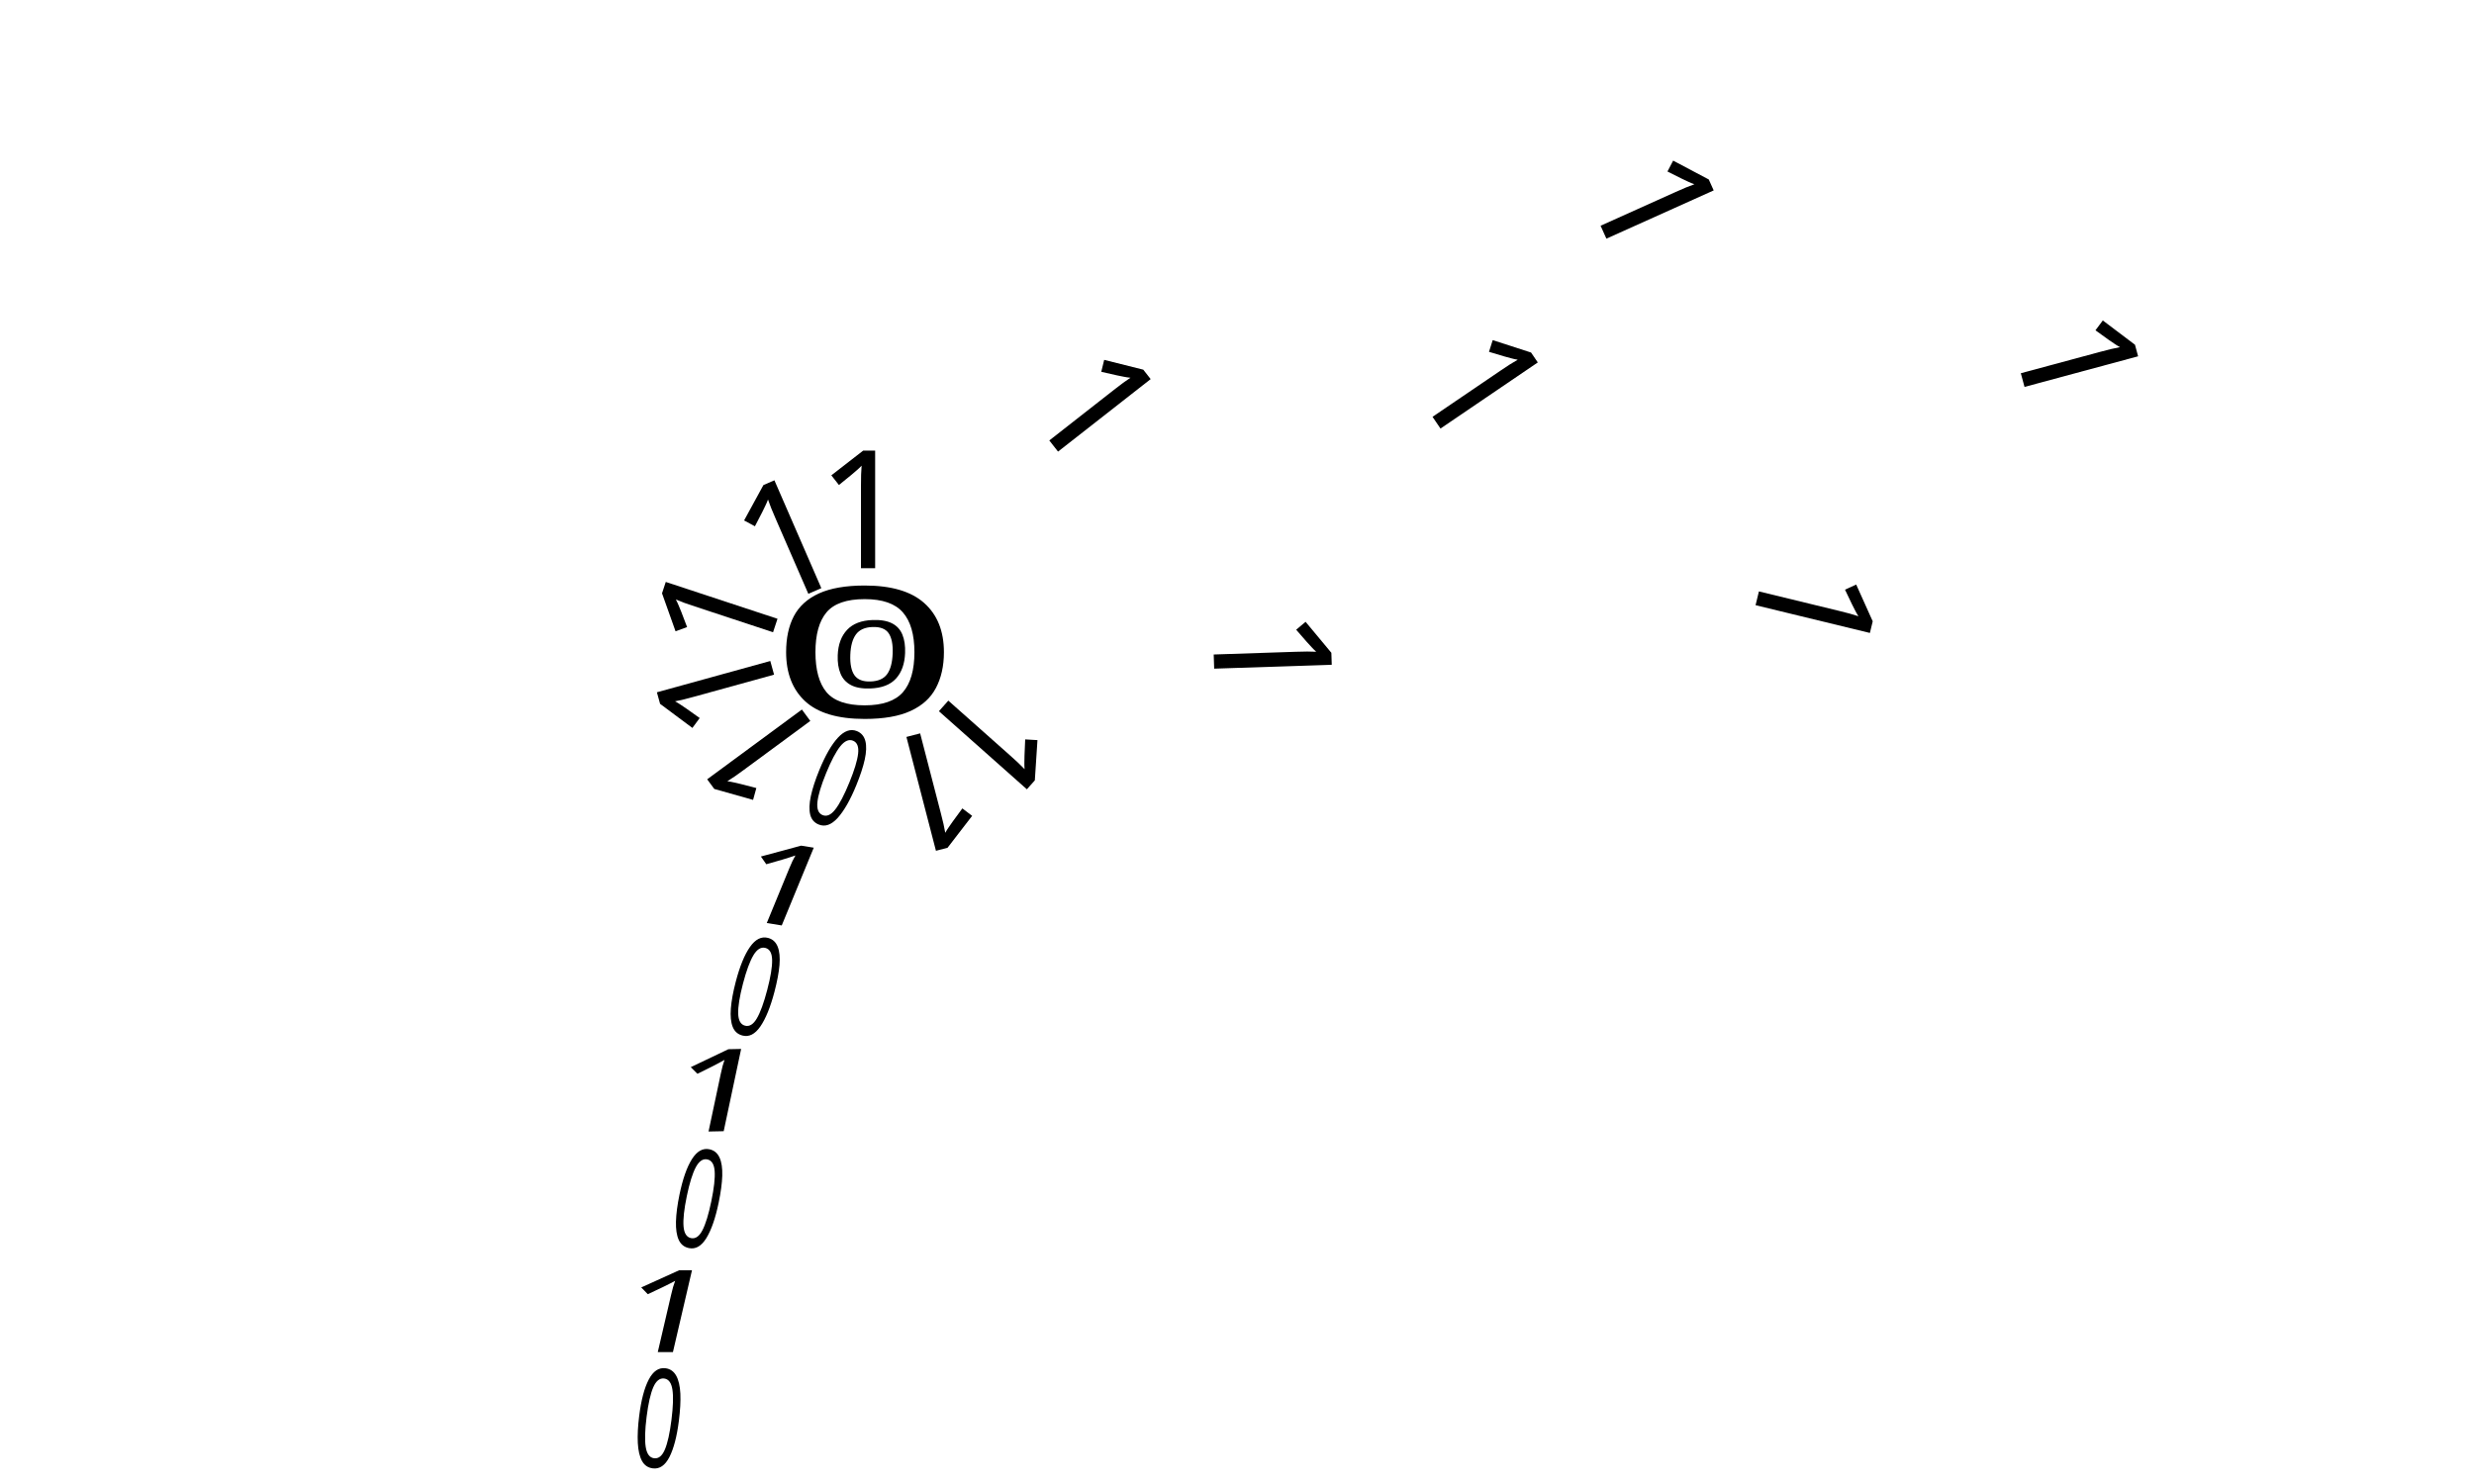
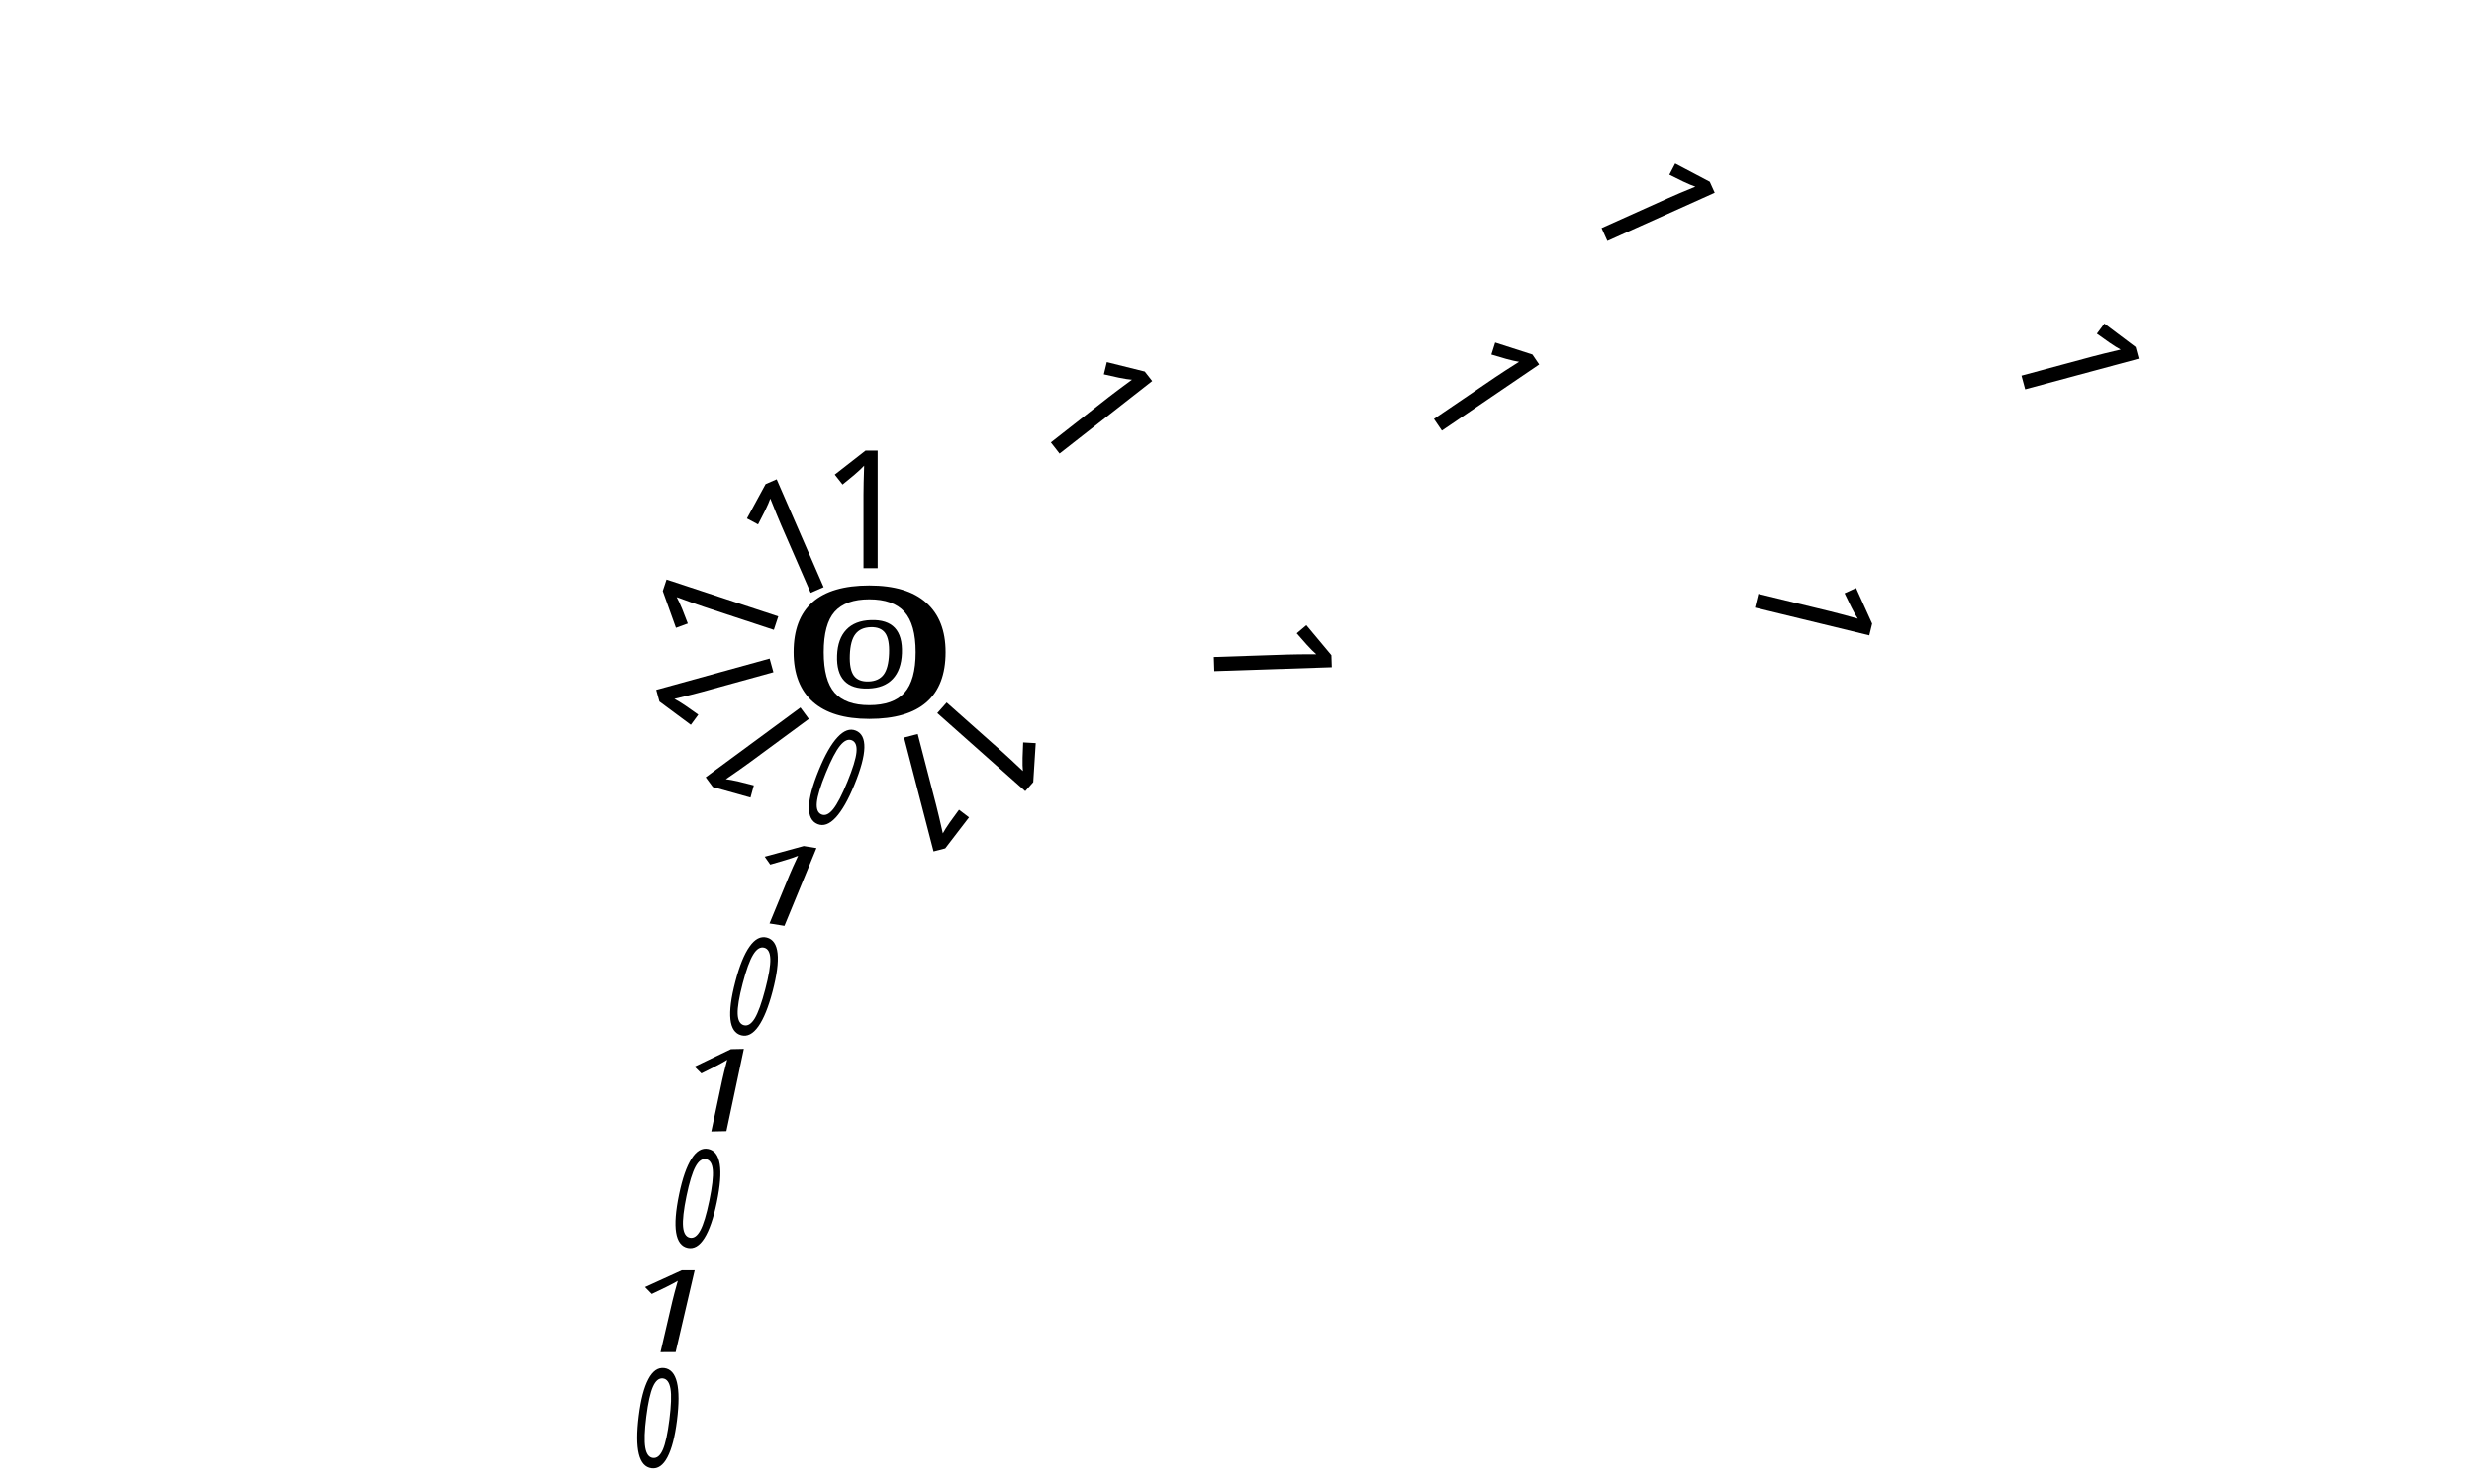
- <svg xmlns="http://www.w3.org/2000/svg" width="300" height="180" id="svg2" version="1.1">
+ <svg xmlns="http://www.w3.org/2000/svg" version="1.1" width="300" height="180" id="svg2">
  <defs id="defs4" />
  <g id="layer5">
-     <text xml:space="preserve" style="font-size:19.988px;font-style:normal;font-variant:normal;font-weight:normal;font-stretch:normal;line-height:125%;letter-spacing:0px;word-spacing:0px;fill:#000000;fill-opacity:1;stroke:none;font-family:Droid Sans Mono;-inkscape-font-specification:Droid Sans Mono" x="99.028" y="68.92" id="text2990-7">
-       <tspan id="tspan2992-4" x="99.028" y="68.92">1</tspan>
-     </text>
-     <text xml:space="preserve" style="font-size:19.988px;font-style:normal;font-variant:normal;font-weight:normal;font-stretch:normal;line-height:125%;letter-spacing:0px;word-spacing:0px;fill:#000000;fill-opacity:1;stroke:none;font-family:Droid Sans Mono;-inkscape-font-specification:Droid Sans Mono" x="-91.064" y="-114.105" id="text2990-7-4" transform="matrix(-0.9680071,0.2509229,-0.2509229,-0.9680071,0,0)">
-       <tspan id="tspan2992-4-2" x="-91.064" y="-114.105">1</tspan>
-     </text>
-     <text xml:space="preserve" style="font-size:19.988px;font-style:normal;font-variant:normal;font-weight:normal;font-stretch:normal;line-height:125%;letter-spacing:0px;word-spacing:0px;fill:#000000;fill-opacity:1;stroke:none;font-family:Droid Sans Mono;-inkscape-font-specification:Droid Sans Mono" x="55.772" y="105.15" id="text2990-7-9" transform="matrix(0.9169772,-0.3989395,0.3989395,0.9169772,0,0)">
-       <tspan id="tspan2992-4-1" x="55.772" y="105.15">1</tspan>
-     </text>
-     <text xml:space="preserve" style="font-size:19.988px;font-style:normal;font-variant:normal;font-weight:normal;font-stretch:normal;line-height:125%;letter-spacing:0px;word-spacing:0px;fill:#000000;fill-opacity:1;stroke:none;font-family:Droid Sans Mono;-inkscape-font-specification:Droid Sans Mono" x="-134.059" y="27.239" id="text2990-7-5" transform="matrix(-0.5931456,-0.8050952,0.8050952,-0.5931456,0,0)">
-       <tspan id="tspan2992-4-19" x="-134.059" y="27.239">1</tspan>
-     </text>
-     <text xml:space="preserve" style="font-size:19.988px;font-style:normal;font-variant:normal;font-weight:normal;font-stretch:normal;line-height:125%;letter-spacing:0px;word-spacing:0px;fill:#000000;fill-opacity:1;stroke:none;font-family:Droid Sans Mono;-inkscape-font-specification:Droid Sans Mono" x="-48.843" y="113.043" id="text2990-7-81" transform="matrix(0.3131922,-0.9496898,0.9496898,0.3131922,0,0)">
-       <tspan id="tspan2992-4-5" x="-48.843" y="113.043">1</tspan>
-     </text>
-     <text xml:space="preserve" style="font-size:19.988px;font-style:normal;font-variant:normal;font-weight:normal;font-stretch:normal;line-height:125%;letter-spacing:0px;word-spacing:0px;fill:#000000;fill-opacity:1;stroke:none;font-family:Droid Sans Mono;-inkscape-font-specification:Droid Sans Mono" x="-109.233" y="68.705" id="text2990-7-99" transform="matrix(-0.2661142,-0.9639415,0.9639415,-0.2661142,0,0)">
-       <tspan id="tspan2992-4-6" x="-109.233" y="68.705">1</tspan>
-     </text>
-     <text xml:space="preserve" style="font-size:19.988px;font-style:normal;font-variant:normal;font-weight:normal;font-stretch:normal;line-height:125%;letter-spacing:0px;word-spacing:0px;fill:#000000;fill-opacity:1;stroke:none;font-family:Droid Sans Mono;-inkscape-font-specification:Droid Sans Mono" x="-18.169" y="-142.415" id="text2990-7-0" transform="matrix(-0.6638974,0.7478236,-0.7478236,-0.6638974,0,0)">
-       <tspan id="tspan2992-4-9" x="-18.169" y="-142.415">1</tspan>
-     </text>
-     <text xml:space="preserve" style="font-size:19.988px;font-style:normal;font-variant:normal;font-weight:normal;font-stretch:normal;line-height:125%;letter-spacing:0px;word-spacing:0px;fill:#000000;fill-opacity:1;stroke:none;font-family:Droid Sans Mono;-inkscape-font-specification:Droid Sans Mono" x="115.126" y="-67.257" id="text2990-7-47" transform="matrix(0.6164292,0.7874103,-0.7874103,0.6164292,0,0)">
-       <tspan id="tspan2992-4-95" x="115.126" y="-67.257">1</tspan>
-     </text>
-     <text xml:space="preserve" style="font-size:19.988px;font-style:normal;font-variant:normal;font-weight:normal;font-stretch:normal;line-height:125%;letter-spacing:0px;word-spacing:0px;fill:#000000;fill-opacity:1;stroke:none;font-family:Droid Sans Mono;-inkscape-font-specification:Droid Sans Mono" x="78.843" y="-144.463" id="text2990-7-50" transform="matrix(0.03313105,0.999451,-0.999451,0.03313105,0,0)">
-       <tspan id="tspan2992-4-8" x="78.843" y="-144.463">1</tspan>
-     </text>
-     <text xml:space="preserve" style="font-size:19.988px;font-style:normal;font-variant:normal;font-weight:normal;font-stretch:normal;line-height:125%;letter-spacing:0px;word-spacing:0px;fill:#000000;fill-opacity:1;stroke:none;font-family:Droid Sans Mono;-inkscape-font-specification:Droid Sans Mono" x="134.072" y="-115.264" id="text2990-7-6" transform="matrix(0.5620175,0.8271254,-0.8271254,0.5620175,0,0)">
-       <tspan id="tspan2992-4-192" x="134.072" y="-115.264">1</tspan>
-     </text>
-     <text xml:space="preserve" style="font-size:19.988px;font-style:normal;font-variant:normal;font-weight:normal;font-stretch:normal;line-height:125%;letter-spacing:0px;word-spacing:0px;fill:#000000;fill-opacity:1;stroke:none;font-family:Droid Sans Mono;-inkscape-font-specification:Droid Sans Mono" x="99.224" y="-165.768" id="text2990-7-68" transform="matrix(0.4102618,0.9119678,-0.9119678,0.4102618,0,0)">
-       <tspan id="tspan2992-4-80" x="99.224" y="-165.768">1</tspan>
-     </text>
-     <text xml:space="preserve" style="font-size:19.988px;font-style:normal;font-variant:normal;font-weight:normal;font-stretch:normal;line-height:125%;letter-spacing:0px;word-spacing:0px;fill:#000000;fill-opacity:1;stroke:none;font-family:Droid Sans Mono;-inkscape-font-specification:Droid Sans Mono" x="13.976" y="-224.194" id="text2990-7-07" transform="matrix(-0.236092,0.9717307,-0.9717307,-0.236092,0,0)">
-       <tspan id="tspan2992-4-3" x="13.976" y="-224.194">1</tspan>
-     </text>
-     <text xml:space="preserve" style="font-size:19.988px;font-style:normal;font-variant:normal;font-weight:normal;font-stretch:normal;line-height:125%;letter-spacing:0px;word-spacing:0px;fill:#000000;fill-opacity:1;stroke:none;font-family:Droid Sans Mono;-inkscape-font-specification:Droid Sans Mono" x="102.122" y="-224.816" id="text2990-7-1" transform="matrix(0.2602976,0.9655284,-0.9655284,0.2602976,0,0)">
-       <tspan id="tspan2992-4-70" x="102.122" y="-224.816">1</tspan>
-     </text>
+     <g id="text2990-7" style="font-size:19.988px;font-style:normal;font-variant:normal;font-weight:normal;font-stretch:normal;line-height:125%;letter-spacing:0px;word-spacing:0px;fill:#000000;fill-opacity:1;stroke:none;font-family:Droid Sans Mono;-inkscape-font-specification:Droid Sans Mono">
+       <path d="m 106.426,68.92 -1.718,0 0,-8.911 c 0,-0.794 0.026,-1.968 0.078,-3.523 -0.254,0.28 -0.647,0.647 -1.181,1.103 l -1.435,1.181 -0.947,-1.2 3.738,-2.918 1.464,0 0,14.269" id="path3056" />
+     </g>
+     <g transform="matrix(-0.9680071,0.2509229,-0.2509229,-0.9680071,0,0)" id="text2990-7-4" style="font-size:19.988px;font-style:normal;font-variant:normal;font-weight:normal;font-stretch:normal;line-height:125%;letter-spacing:0px;word-spacing:0px;fill:#000000;fill-opacity:1;stroke:none;font-family:Droid Sans Mono;-inkscape-font-specification:Droid Sans Mono">
+       <path d="m -83.666,-114.105 -1.718,0 0,-8.911 c -6e-6,-0.794 0.026,-1.968 0.078,-3.523 -0.254,0.28 -0.647,0.647 -1.181,1.103 l -1.435,1.181 -0.947,-1.2 3.738,-2.918 1.464,0 0,14.269" id="path3059" />
+     </g>
+     <g transform="matrix(0.9169772,-0.3989395,0.3989395,0.9169772,0,0)" id="text2990-7-9" style="font-size:19.988px;font-style:normal;font-variant:normal;font-weight:normal;font-stretch:normal;line-height:125%;letter-spacing:0px;word-spacing:0px;fill:#000000;fill-opacity:1;stroke:none;font-family:Droid Sans Mono;-inkscape-font-specification:Droid Sans Mono">
+       <path d="m 63.17,105.15 -1.718,0 0,-8.911 c -6e-6,-0.794 0.026,-1.968 0.078,-3.523 -0.254,0.28 -0.647,0.647 -1.181,1.103 l -1.435,1.181 -0.947,-1.2 3.738,-2.918 1.464,0 0,14.269" id="path3062" />
+     </g>
+     <g transform="matrix(-0.5931456,-0.8050952,0.8050952,-0.5931456,0,0)" id="text2990-7-5" style="font-size:19.988px;font-style:normal;font-variant:normal;font-weight:normal;font-stretch:normal;line-height:125%;letter-spacing:0px;word-spacing:0px;fill:#000000;fill-opacity:1;stroke:none;font-family:Droid Sans Mono;-inkscape-font-specification:Droid Sans Mono">
+       <path d="m -126.661,27.239 -1.718,0 0,-8.911 c 0,-0.794 0.026,-1.968 0.078,-3.523 -0.254,0.28 -0.647,0.647 -1.181,1.103 l -1.435,1.181 -0.947,-1.2 3.738,-2.918 1.464,0 0,14.269" id="path3065" />
+     </g>
+     <g transform="matrix(0.3131922,-0.9496898,0.9496898,0.3131922,0,0)" id="text2990-7-81" style="font-size:19.988px;font-style:normal;font-variant:normal;font-weight:normal;font-stretch:normal;line-height:125%;letter-spacing:0px;word-spacing:0px;fill:#000000;fill-opacity:1;stroke:none;font-family:Droid Sans Mono;-inkscape-font-specification:Droid Sans Mono">
+       <path d="m -41.445,113.043 -1.718,0 0,-8.911 c -5e-6,-0.794 0.026,-1.968 0.078,-3.523 -0.254,0.28 -0.647,0.647 -1.181,1.103 l -1.435,1.181 -0.947,-1.2 3.738,-2.918 1.464,0 0,14.269" id="path3068" />
+     </g>
+     <g transform="matrix(-0.2661142,-0.9639415,0.9639415,-0.2661142,0,0)" id="text2990-7-99" style="font-size:19.988px;font-style:normal;font-variant:normal;font-weight:normal;font-stretch:normal;line-height:125%;letter-spacing:0px;word-spacing:0px;fill:#000000;fill-opacity:1;stroke:none;font-family:Droid Sans Mono;-inkscape-font-specification:Droid Sans Mono">
+       <path d="m -101.835,68.705 -1.718,0 0,-8.911 c -1e-5,-0.794 0.026,-1.968 0.078,-3.523 -0.254,0.28 -0.647,0.647 -1.181,1.103 l -1.435,1.181 -0.947,-1.2 3.738,-2.918 1.464,0 0,14.269" id="path3071" />
+     </g>
+     <g transform="matrix(-0.6638974,0.7478236,-0.7478236,-0.6638974,0,0)" id="text2990-7-0" style="font-size:19.988px;font-style:normal;font-variant:normal;font-weight:normal;font-stretch:normal;line-height:125%;letter-spacing:0px;word-spacing:0px;fill:#000000;fill-opacity:1;stroke:none;font-family:Droid Sans Mono;-inkscape-font-specification:Droid Sans Mono">
+       <path d="m -10.771,-142.415 -1.718,0 0,-8.911 c -6e-6,-0.794 0.026,-1.968 0.078,-3.523 -0.254,0.28 -0.647,0.647 -1.181,1.103 l -1.435,1.181 -0.947,-1.2 3.738,-2.918 1.464,0 0,14.269" id="path3074" />
+     </g>
+     <g transform="matrix(0.6164292,0.7874103,-0.7874103,0.6164292,0,0)" id="text2990-7-47" style="font-size:19.988px;font-style:normal;font-variant:normal;font-weight:normal;font-stretch:normal;line-height:125%;letter-spacing:0px;word-spacing:0px;fill:#000000;fill-opacity:1;stroke:none;font-family:Droid Sans Mono;-inkscape-font-specification:Droid Sans Mono">
+       <path d="m 122.524,-67.257 -1.718,0 0,-8.911 c -1e-5,-0.794 0.026,-1.968 0.078,-3.523 -0.254,0.28 -0.647,0.647 -1.181,1.103 l -1.435,1.181 -0.947,-1.2 3.738,-2.918 1.464,0 0,14.269" id="path3077" />
+     </g>
+     <g transform="matrix(0.03313105,0.999451,-0.999451,0.03313105,0,0)" id="text2990-7-50" style="font-size:19.988px;font-style:normal;font-variant:normal;font-weight:normal;font-stretch:normal;line-height:125%;letter-spacing:0px;word-spacing:0px;fill:#000000;fill-opacity:1;stroke:none;font-family:Droid Sans Mono;-inkscape-font-specification:Droid Sans Mono">
+       <path d="m 86.241,-144.463 -1.718,0 0,-8.911 c -5e-6,-0.794 0.026,-1.968 0.078,-3.523 -0.254,0.28 -0.647,0.647 -1.181,1.103 l -1.435,1.181 -0.947,-1.2 3.738,-2.918 1.464,0 0,14.269" id="path3080" />
+     </g>
+     <g transform="matrix(0.5620175,0.8271254,-0.8271254,0.5620175,0,0)" id="text2990-7-6" style="font-size:19.988px;font-style:normal;font-variant:normal;font-weight:normal;font-stretch:normal;line-height:125%;letter-spacing:0px;word-spacing:0px;fill:#000000;fill-opacity:1;stroke:none;font-family:Droid Sans Mono;-inkscape-font-specification:Droid Sans Mono">
+       <path d="m 141.47,-115.264 -1.718,0 0,-8.911 c -1e-5,-0.794 0.026,-1.968 0.078,-3.523 -0.254,0.28 -0.647,0.647 -1.181,1.103 l -1.435,1.181 -0.947,-1.2 3.738,-2.918 1.464,0 0,14.269" id="path3083" />
+     </g>
+     <g transform="matrix(0.4102618,0.9119678,-0.9119678,0.4102618,0,0)" id="text2990-7-68" style="font-size:19.988px;font-style:normal;font-variant:normal;font-weight:normal;font-stretch:normal;line-height:125%;letter-spacing:0px;word-spacing:0px;fill:#000000;fill-opacity:1;stroke:none;font-family:Droid Sans Mono;-inkscape-font-specification:Droid Sans Mono">
+       <path d="m 106.622,-165.768 -1.718,0 0,-8.911 c -1e-5,-0.794 0.026,-1.968 0.078,-3.523 -0.254,0.28 -0.647,0.647 -1.181,1.103 l -1.435,1.181 -0.947,-1.2 3.738,-2.918 1.464,0 0,14.269" id="path3086" />
+     </g>
+     <g transform="matrix(-0.236092,0.9717307,-0.9717307,-0.236092,0,0)" id="text2990-7-07" style="font-size:19.988px;font-style:normal;font-variant:normal;font-weight:normal;font-stretch:normal;line-height:125%;letter-spacing:0px;word-spacing:0px;fill:#000000;fill-opacity:1;stroke:none;font-family:Droid Sans Mono;-inkscape-font-specification:Droid Sans Mono">
+       <path d="m 21.374,-224.194 -1.718,0 0,-8.911 c -6e-6,-0.794 0.026,-1.968 0.078,-3.523 -0.254,0.28 -0.647,0.647 -1.181,1.103 l -1.435,1.181 -0.947,-1.2 3.738,-2.918 1.464,0 0,14.269" id="path3089" />
+     </g>
+     <g transform="matrix(0.2602976,0.9655284,-0.9655284,0.2602976,0,0)" id="text2990-7-1" style="font-size:19.988px;font-style:normal;font-variant:normal;font-weight:normal;font-stretch:normal;line-height:125%;letter-spacing:0px;word-spacing:0px;fill:#000000;fill-opacity:1;stroke:none;font-family:Droid Sans Mono;-inkscape-font-specification:Droid Sans Mono">
+       <path d="m 109.52,-224.816 -1.718,0 0,-8.911 c -10e-6,-0.794 0.026,-1.968 0.078,-3.523 -0.254,0.28 -0.647,0.647 -1.181,1.103 l -1.435,1.181 -0.947,-1.2 3.738,-2.918 1.464,0 0,14.269" id="path3092" />
+     </g>
  </g>
  <g id="layer3">
-     <text xml:space="preserve" style="font-size:13.067px;font-style:normal;font-weight:normal;line-height:125%;letter-spacing:0px;word-spacing:0px;fill:#000000;fill-opacity:1;stroke:none;font-family:Sans" x="-169.268" y="42.966" id="text2985-0-36" transform="matrix(-0.7254289,-0.2967398,-0.4830524,1.1809,0,0)">
-       <tspan id="tspan2987-8-0" x="-169.268" y="42.966" style="font-style:normal;font-variant:normal;font-weight:normal;font-stretch:normal;font-family:Droid Sans Mono;-inkscape-font-specification:Droid Sans Mono">0</tspan>
-     </text>
-     <text xml:space="preserve" style="font-size:13.067px;font-style:normal;font-weight:normal;line-height:125%;letter-spacing:0px;word-spacing:0px;fill:#000000;fill-opacity:1;stroke:none;font-family:Sans" x="-155.438" y="77.232" id="text2985-0-5-3" transform="matrix(-0.7582023,-0.198572,-0.3232484,1.234251,0,0)">
-       <tspan id="tspan2987-8-35-8" x="-155.438" y="77.232" style="font-style:normal;font-variant:normal;font-weight:normal;font-stretch:normal;font-family:Droid Sans Mono;-inkscape-font-specification:Droid Sans Mono">0</tspan>
-     </text>
-     <text xml:space="preserve" style="font-size:13.067px;font-style:normal;font-weight:normal;line-height:125%;letter-spacing:0px;word-spacing:0px;fill:#000000;fill-opacity:1;stroke:none;font-family:Sans" x="-147.259" y="102.784" id="text2985-0-5-3-4" transform="matrix(-0.7674914,-0.1589292,-0.2587153,1.249372,0,0)">
-       <tspan id="tspan2987-8-35-8-1" x="-147.259" y="102.784" style="font-style:normal;font-variant:normal;font-weight:normal;font-stretch:normal;font-family:Droid Sans Mono;-inkscape-font-specification:Droid Sans Mono">0</tspan>
-     </text>
-     <text xml:space="preserve" style="font-size:13.067px;font-style:normal;font-weight:normal;line-height:125%;letter-spacing:0px;word-spacing:0px;fill:#000000;fill-opacity:1;stroke:none;font-family:Sans" x="-132.344" y="130.615" id="text2985-0-5-3-3" transform="matrix(-0.7776217,-0.09801014,-0.1595473,1.265863,0,0)">
-       <tspan id="tspan2987-8-35-8-5" x="-132.344" y="130.615" style="font-style:normal;font-variant:normal;font-weight:normal;font-stretch:normal;font-family:Droid Sans Mono;-inkscape-font-specification:Droid Sans Mono">0</tspan>
-     </text>
-     <text xml:space="preserve" style="font-size:17.226px;font-style:normal;font-variant:normal;font-weight:normal;font-stretch:normal;line-height:125%;letter-spacing:0px;word-spacing:0px;fill:#000000;fill-opacity:1;stroke:none;font-family:Droid Sans Mono;-inkscape-font-specification:Droid Sans Mono" x="102.028" y="118.441" id="text2990-7-14" transform="matrix(1.222428,0.198066,-0.3157191,0.766889,0,0)">
-       <tspan id="tspan2992-4-22" x="102.028" y="118.441">1</tspan>
-     </text>
-     <text xml:space="preserve" style="font-size:17.226px;font-style:normal;font-variant:normal;font-weight:normal;font-stretch:normal;line-height:125%;letter-spacing:0px;word-spacing:0px;fill:#000000;fill-opacity:1;stroke:none;font-family:Droid Sans Mono;-inkscape-font-specification:Droid Sans Mono" x="88.695" y="172.149" id="text2990-7-14-7" transform="matrix(1.238099,-0.02589828,-0.1720688,0.8112888,0,0)">
-       <tspan id="tspan2992-4-22-8" x="88.695" y="172.149">1</tspan>
-     </text>
-     <text xml:space="preserve" style="font-size:17.226px;font-style:normal;font-variant:normal;font-weight:normal;font-stretch:normal;line-height:125%;letter-spacing:0px;word-spacing:0px;fill:#000000;fill-opacity:1;stroke:none;font-family:Droid Sans Mono;-inkscape-font-specification:Droid Sans Mono" x="90.639" y="203.216" id="text2990-7-14-3" transform="matrix(1.238369,-0.00147106,-0.1880385,0.8077368,0,0)">
-       <tspan id="tspan2992-4-22-1" x="90.639" y="203.216">1</tspan>
-     </text>
-     <text xml:space="preserve" style="font-size:13.945px;font-style:normal;font-weight:normal;line-height:125%;letter-spacing:0px;word-spacing:0px;fill:#000000;fill-opacity:1;stroke:none;font-family:Sans" x="-92.008" y="107.479" id="text2985-0-5-3-7" transform="matrix(-1.236018,0.04170273,-0.03045568,0.8100771,0,0)">
-       <tspan id="tspan2987-8-35-8-4" x="-92.008" y="107.479" style="font-style:normal;font-variant:normal;font-weight:normal;font-stretch:normal;font-family:Droid Sans Mono;-inkscape-font-specification:Droid Sans Mono">0</tspan>
-     </text>
+     <g transform="matrix(-0.7254289,-0.2967398,-0.4830524,1.1809,0,0)" id="text2985-0-36" style="font-size:13.067px;font-style:normal;font-weight:normal;line-height:125%;letter-spacing:0px;word-spacing:0px;fill:#000000;fill-opacity:1;stroke:none;font-family:Sans">
+       <path d="m -165.363,43.094 c -0.974,0 -1.712,-0.41 -2.214,-1.231 -0.502,-0.825 -0.753,-2.016 -0.753,-3.573 0,-3.199 0.989,-4.798 2.967,-4.798 0.987,1e-5 1.731,0.413 2.233,1.238 0.506,0.821 0.759,2.008 0.759,3.56 -1e-5,3.203 -0.997,4.804 -2.992,4.804 m 0,-0.989 c 0.625,1e-6 1.085,-0.298 1.378,-0.893 0.293,-0.6 0.44,-1.574 0.44,-2.922 -1e-5,-1.34 -0.147,-2.308 -0.44,-2.903 -0.293,-0.6 -0.753,-0.9 -1.378,-0.9 -0.617,8e-6 -1.07,0.298 -1.359,0.893 -0.285,0.591 -0.427,1.561 -0.427,2.909 0,1.353 0.142,2.327 0.427,2.922 0.289,0.596 0.742,0.893 1.359,0.893" id="path3029" style="font-variant:normal;font-stretch:normal;font-family:Droid Sans Mono;-inkscape-font-specification:Droid Sans Mono" />
+     </g>
+     <g transform="matrix(-0.7582023,-0.198572,-0.3232484,1.234251,0,0)" id="text2985-0-5-3" style="font-size:13.067px;font-style:normal;font-weight:normal;line-height:125%;letter-spacing:0px;word-spacing:0px;fill:#000000;fill-opacity:1;stroke:none;font-family:Sans">
+       <path d="m -151.533,77.36 c -0.974,0 -1.712,-0.41 -2.214,-1.231 -0.502,-0.825 -0.753,-2.016 -0.753,-3.573 0,-3.199 0.989,-4.798 2.967,-4.798 0.987,9e-6 1.731,0.413 2.233,1.238 0.506,0.821 0.759,2.008 0.759,3.56 -1e-5,3.203 -0.997,4.804 -2.992,4.804 m 0,-0.989 c 0.625,0 1.085,-0.298 1.378,-0.893 0.293,-0.6 0.44,-1.574 0.44,-2.922 -1e-5,-1.34 -0.147,-2.308 -0.44,-2.903 -0.294,-0.6 -0.753,-0.9 -1.378,-0.9 -0.617,8e-6 -1.07,0.298 -1.359,0.893 -0.285,0.591 -0.427,1.561 -0.427,2.909 0,1.353 0.142,2.327 0.427,2.922 0.289,0.596 0.742,0.893 1.359,0.893" id="path3032" style="font-variant:normal;font-stretch:normal;font-family:Droid Sans Mono;-inkscape-font-specification:Droid Sans Mono" />
+     </g>
+     <g transform="matrix(-0.7674914,-0.1589292,-0.2587153,1.249372,0,0)" id="text2985-0-5-3-4" style="font-size:13.067px;font-style:normal;font-weight:normal;line-height:125%;letter-spacing:0px;word-spacing:0px;fill:#000000;fill-opacity:1;stroke:none;font-family:Sans">
+       <path d="m -143.354,102.911 c -0.974,0 -1.712,-0.41 -2.214,-1.231 -0.502,-0.825 -0.753,-2.016 -0.753,-3.573 0,-3.199 0.989,-4.798 2.967,-4.798 0.987,10e-6 1.731,0.413 2.233,1.238 0.506,0.821 0.759,2.008 0.759,3.56 -1e-5,3.203 -0.997,4.804 -2.992,4.804 m 0,-0.989 c 0.625,0 1.085,-0.298 1.378,-0.893 0.293,-0.6 0.44,-1.574 0.44,-2.922 -1e-5,-1.34 -0.147,-2.308 -0.44,-2.903 -0.294,-0.6 -0.753,-0.9 -1.378,-0.9 -0.617,8e-6 -1.07,0.298 -1.359,0.893 -0.285,0.591 -0.427,1.561 -0.427,2.909 -1e-5,1.353 0.142,2.327 0.427,2.922 0.289,0.596 0.742,0.893 1.359,0.893" id="path3035" style="font-variant:normal;font-stretch:normal;font-family:Droid Sans Mono;-inkscape-font-specification:Droid Sans Mono" />
+     </g>
+     <g transform="matrix(-0.7776217,-0.09801014,-0.1595473,1.265863,0,0)" id="text2985-0-5-3-3" style="font-size:13.067px;font-style:normal;font-weight:normal;line-height:125%;letter-spacing:0px;word-spacing:0px;fill:#000000;fill-opacity:1;stroke:none;font-family:Sans">
+       <path d="m -128.439,130.743 c -0.974,0 -1.712,-0.41 -2.214,-1.231 -0.502,-0.825 -0.753,-2.016 -0.753,-3.573 0,-3.199 0.989,-4.798 2.967,-4.798 0.987,1e-5 1.731,0.413 2.233,1.238 0.506,0.821 0.759,2.008 0.759,3.56 -1e-5,3.203 -0.997,4.804 -2.992,4.804 m 0,-0.989 c 0.625,0 1.085,-0.298 1.378,-0.893 0.293,-0.6 0.44,-1.574 0.44,-2.922 -1e-5,-1.34 -0.147,-2.308 -0.44,-2.903 -0.293,-0.6 -0.753,-0.9 -1.378,-0.9 -0.617,1e-5 -1.07,0.298 -1.359,0.893 -0.285,0.591 -0.427,1.561 -0.427,2.909 0,1.353 0.142,2.327 0.427,2.922 0.289,0.596 0.742,0.893 1.359,0.893" id="path3038" style="font-variant:normal;font-stretch:normal;font-family:Droid Sans Mono;-inkscape-font-specification:Droid Sans Mono" />
+     </g>
+     <g transform="matrix(1.222428,0.198066,-0.3157191,0.766889,0,0)" id="text2990-7-14" style="font-size:17.226px;font-style:normal;font-variant:normal;font-weight:normal;font-stretch:normal;line-height:125%;letter-spacing:0px;word-spacing:0px;fill:#000000;fill-opacity:1;stroke:none;font-family:Droid Sans Mono;-inkscape-font-specification:Droid Sans Mono">
+       <path d="m 108.404,118.441 -1.48,0 0,-7.679 c 0,-0.684 0.022,-1.696 0.067,-3.036 -0.219,0.241 -0.558,0.558 -1.018,0.95 l -1.236,1.018 -0.816,-1.035 3.221,-2.515 1.262,0 0,12.297" id="path3041" />
+     </g>
+     <g transform="matrix(1.238099,-0.02589828,-0.1720688,0.8112888,0,0)" id="text2990-7-14-7" style="font-size:17.226px;font-style:normal;font-variant:normal;font-weight:normal;font-stretch:normal;line-height:125%;letter-spacing:0px;word-spacing:0px;fill:#000000;fill-opacity:1;stroke:none;font-family:Droid Sans Mono;-inkscape-font-specification:Droid Sans Mono">
+       <path d="m 95.071,172.149 -1.48,0 0,-7.679 c -5e-6,-0.684 0.022,-1.696 0.067,-3.036 -0.219,0.241 -0.558,0.558 -1.018,0.95 l -1.236,1.018 -0.816,-1.035 3.221,-2.515 1.262,0 0,12.297" id="path3044" />
+     </g>
+     <g transform="matrix(1.238369,-0.00147106,-0.1880385,0.8077368,0,0)" id="text2990-7-14-3" style="font-size:17.226px;font-style:normal;font-variant:normal;font-weight:normal;font-stretch:normal;line-height:125%;letter-spacing:0px;word-spacing:0px;fill:#000000;fill-opacity:1;stroke:none;font-family:Droid Sans Mono;-inkscape-font-specification:Droid Sans Mono">
+       <path d="m 97.014,203.216 -1.48,0 0,-7.679 c -5e-6,-0.684 0.022,-1.696 0.067,-3.036 -0.219,0.241 -0.558,0.558 -1.018,0.95 l -1.236,1.018 -0.816,-1.035 3.221,-2.515 1.262,0 0,12.297" id="path3047" />
+     </g>
+     <g transform="matrix(-1.236018,0.04170273,-0.03045568,0.8100771,0,0)" id="text2985-0-5-3-7" style="font-size:13.945px;font-style:normal;font-weight:normal;line-height:125%;letter-spacing:0px;word-spacing:0px;fill:#000000;fill-opacity:1;stroke:none;font-family:Sans">
+       <path d="m -87.841,107.616 c -1.04,0 -1.827,-0.438 -2.363,-1.314 -0.536,-0.881 -0.803,-2.152 -0.803,-3.813 -10e-7,-3.414 1.055,-5.12 3.166,-5.12 1.053,1e-5 1.848,0.44 2.383,1.321 0.54,0.876 0.81,2.143 0.81,3.799 -8e-6,3.418 -1.064,5.127 -3.193,5.127 m 0,-1.055 c 0.667,1e-5 1.158,-0.318 1.471,-0.953 0.313,-0.64 0.47,-1.68 0.47,-3.119 -6e-6,-1.43 -0.157,-2.463 -0.47,-3.098 -0.313,-0.64 -0.803,-0.96 -1.471,-0.96 -0.658,9e-6 -1.142,0.318 -1.45,0.953 -0.304,0.631 -0.456,1.666 -0.456,3.105 -3e-6,1.444 0.152,2.483 0.456,3.119 0.309,0.636 0.792,0.953 1.45,0.953" id="path3050" style="font-variant:normal;font-stretch:normal;font-family:Droid Sans Mono;-inkscape-font-specification:Droid Sans Mono" />
+     </g>
  </g>
  <g id="layer4">
-     <text xml:space="preserve" style="font-size:29.828px;font-style:normal;font-weight:normal;line-height:125%;letter-spacing:0px;word-spacing:0px;fill:#000000;fill-opacity:1;stroke:none;font-family:Sans" x="68.898" y="117.834" id="text2985-04" transform="scale(1.354694,0.7381739)">
-       <tspan id="tspan2987-5" x="68.898" y="117.834" style="font-style:normal;font-variant:normal;font-weight:normal;font-stretch:normal;font-family:Droid Sans Mono;-inkscape-font-specification:Droid Sans Mono">0</tspan>
-     </text>
+     <g transform="scale(1.354694,0.7381739)" id="text2985-04" style="font-size:29.828px;font-style:normal;font-weight:normal;line-height:125%;letter-spacing:0px;word-spacing:0px;fill:#000000;fill-opacity:1;stroke:none;font-family:Sans">
+       <path d="m 77.811,118.126 c -2.223,0 -3.908,-0.937 -5.054,-2.811 -1.146,-1.884 -1.719,-4.602 -1.719,-8.156 -2e-6,-7.302 2.257,-10.952 6.772,-10.952 2.253,2.1e-5 3.952,0.942 5.098,2.825 1.155,1.874 1.733,4.583 1.733,8.127 -1.6e-5,7.311 -2.277,10.967 -6.831,10.967 m 0,-2.257 c 1.427,0 2.476,-0.68 3.146,-2.039 0.67,-1.369 1.005,-3.593 1.005,-6.67 -1.3e-5,-3.058 -0.335,-5.267 -1.005,-6.627 -0.67,-1.369 -1.719,-2.054 -3.146,-2.054 -1.408,2e-5 -2.442,0.68 -3.102,2.039 -0.651,1.35 -0.976,3.563 -0.976,6.641 -5e-6,3.088 0.325,5.311 0.976,6.67 0.66,1.359 1.694,2.039 3.102,2.039" id="path3053" style="font-variant:normal;font-stretch:normal;font-family:Droid Sans Mono;-inkscape-font-specification:Droid Sans Mono" />
+     </g>
  </g>
</svg>
